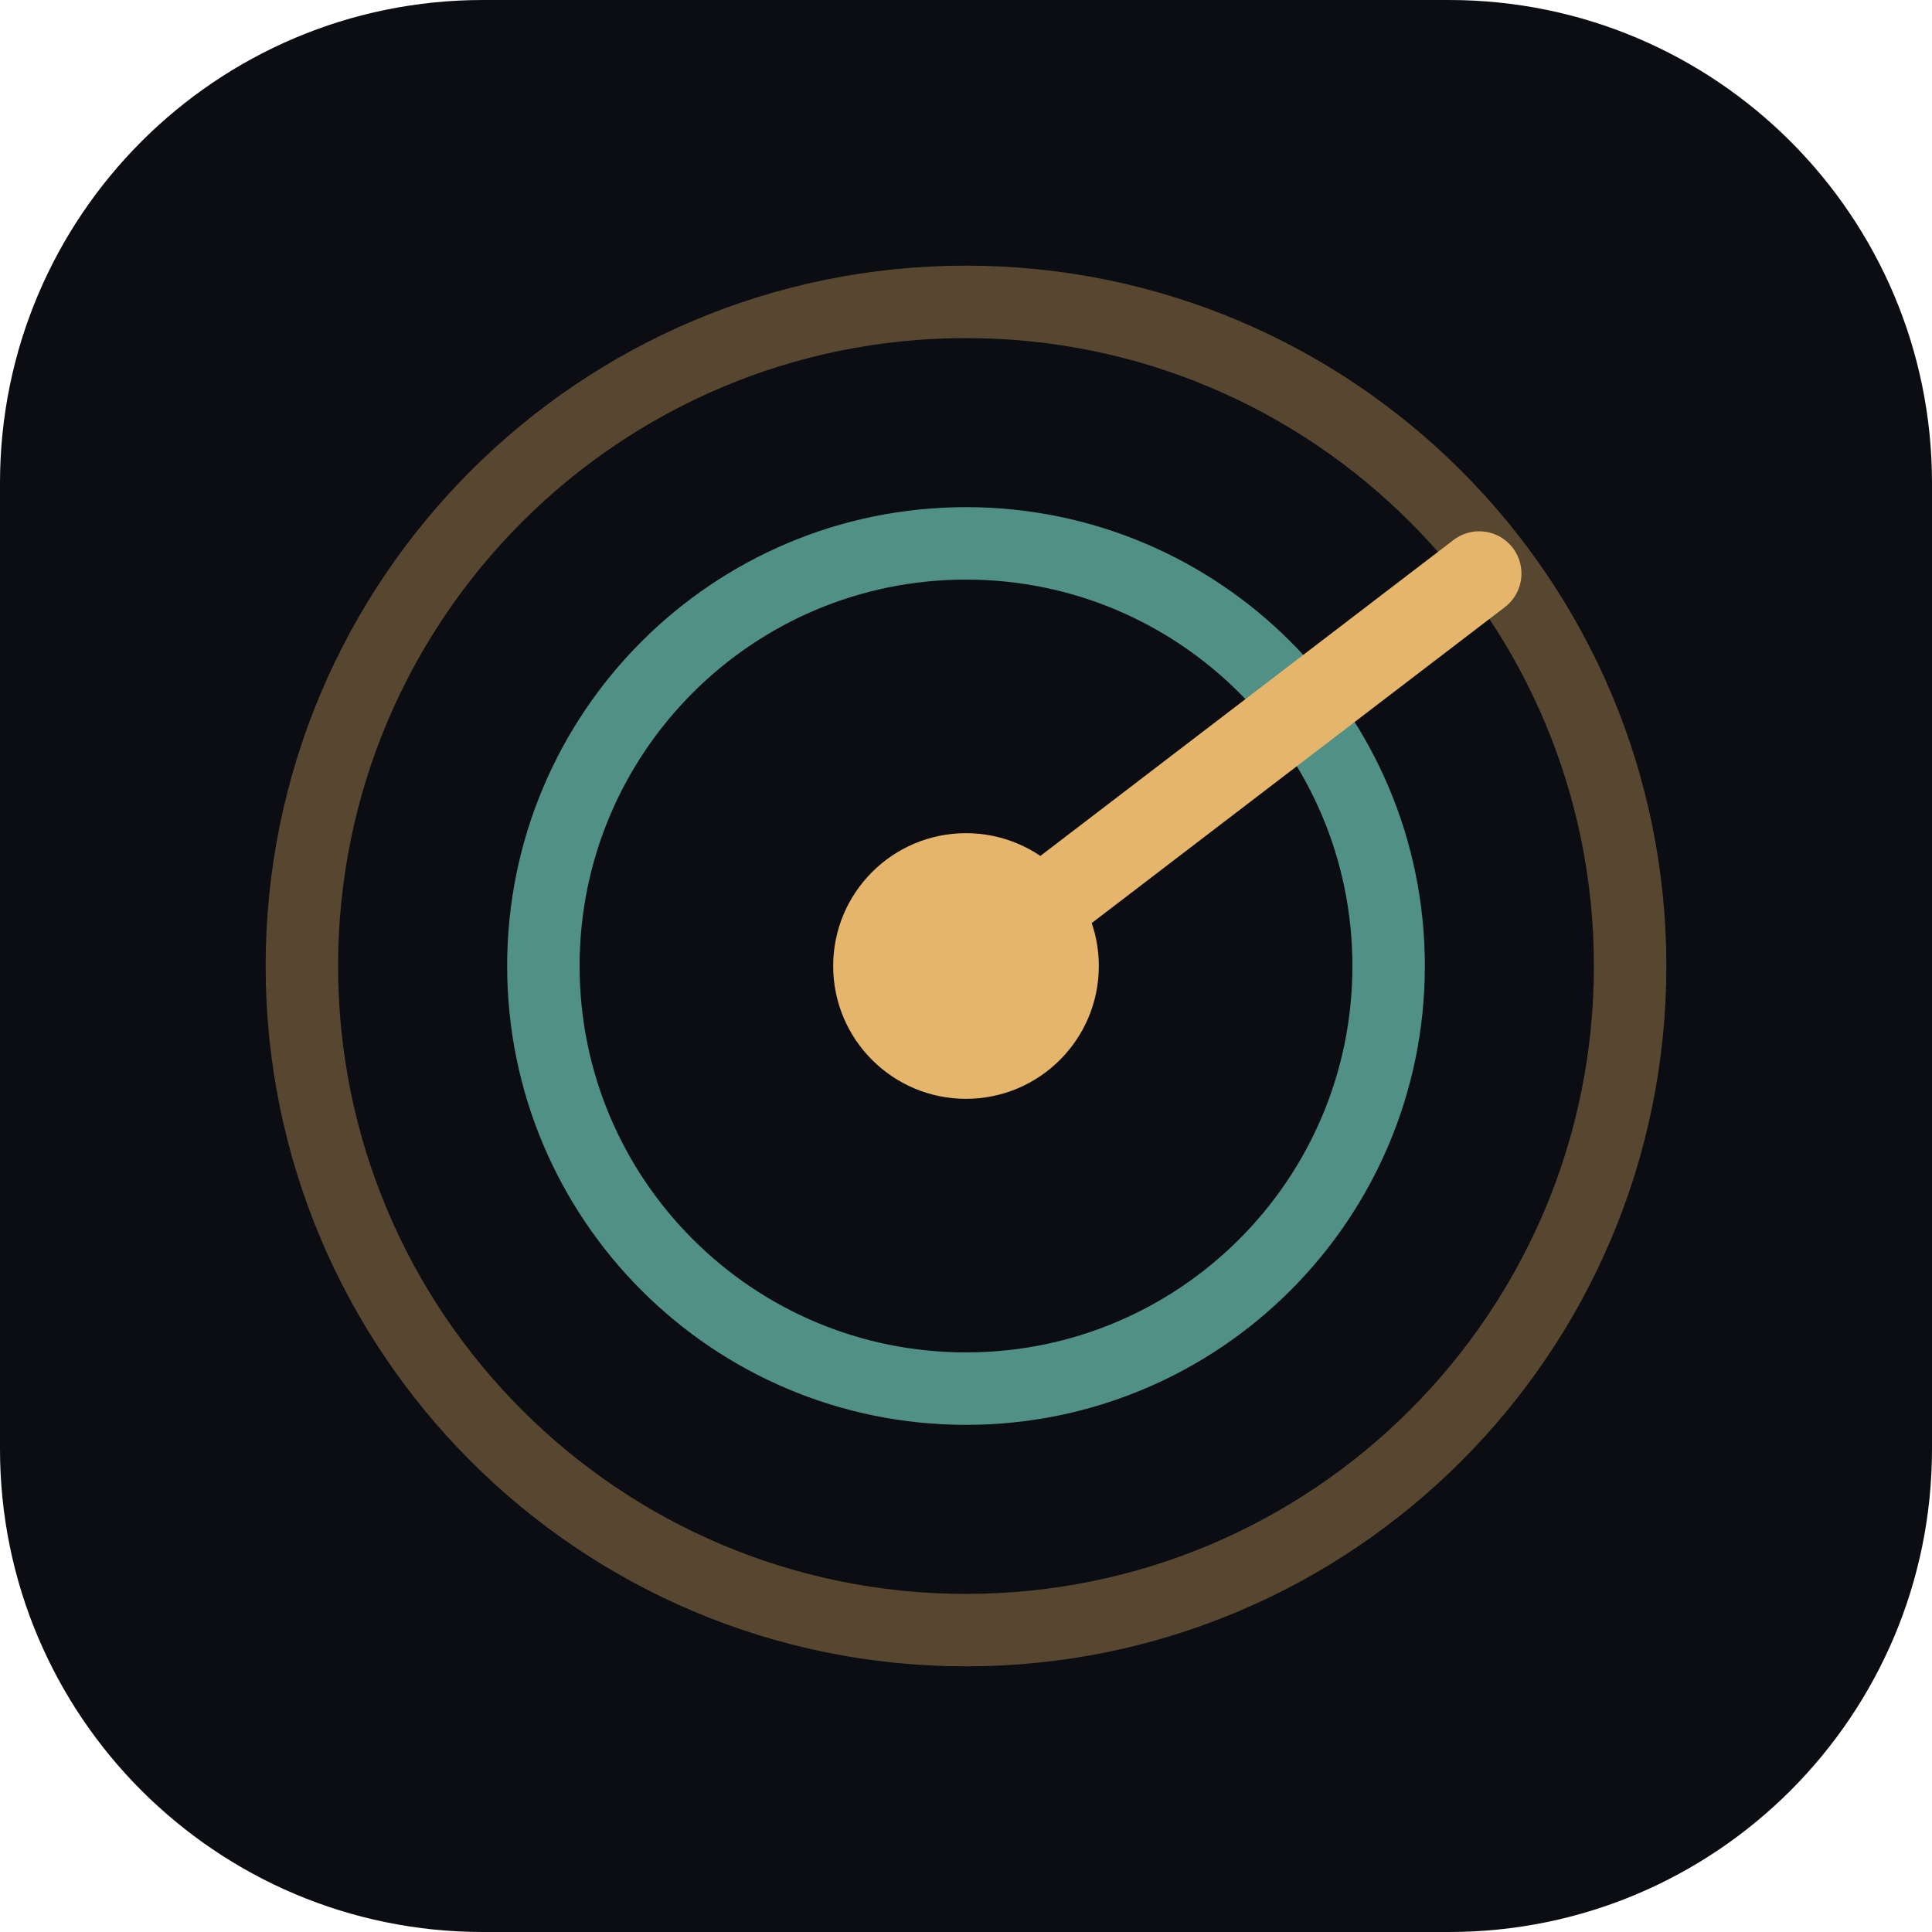
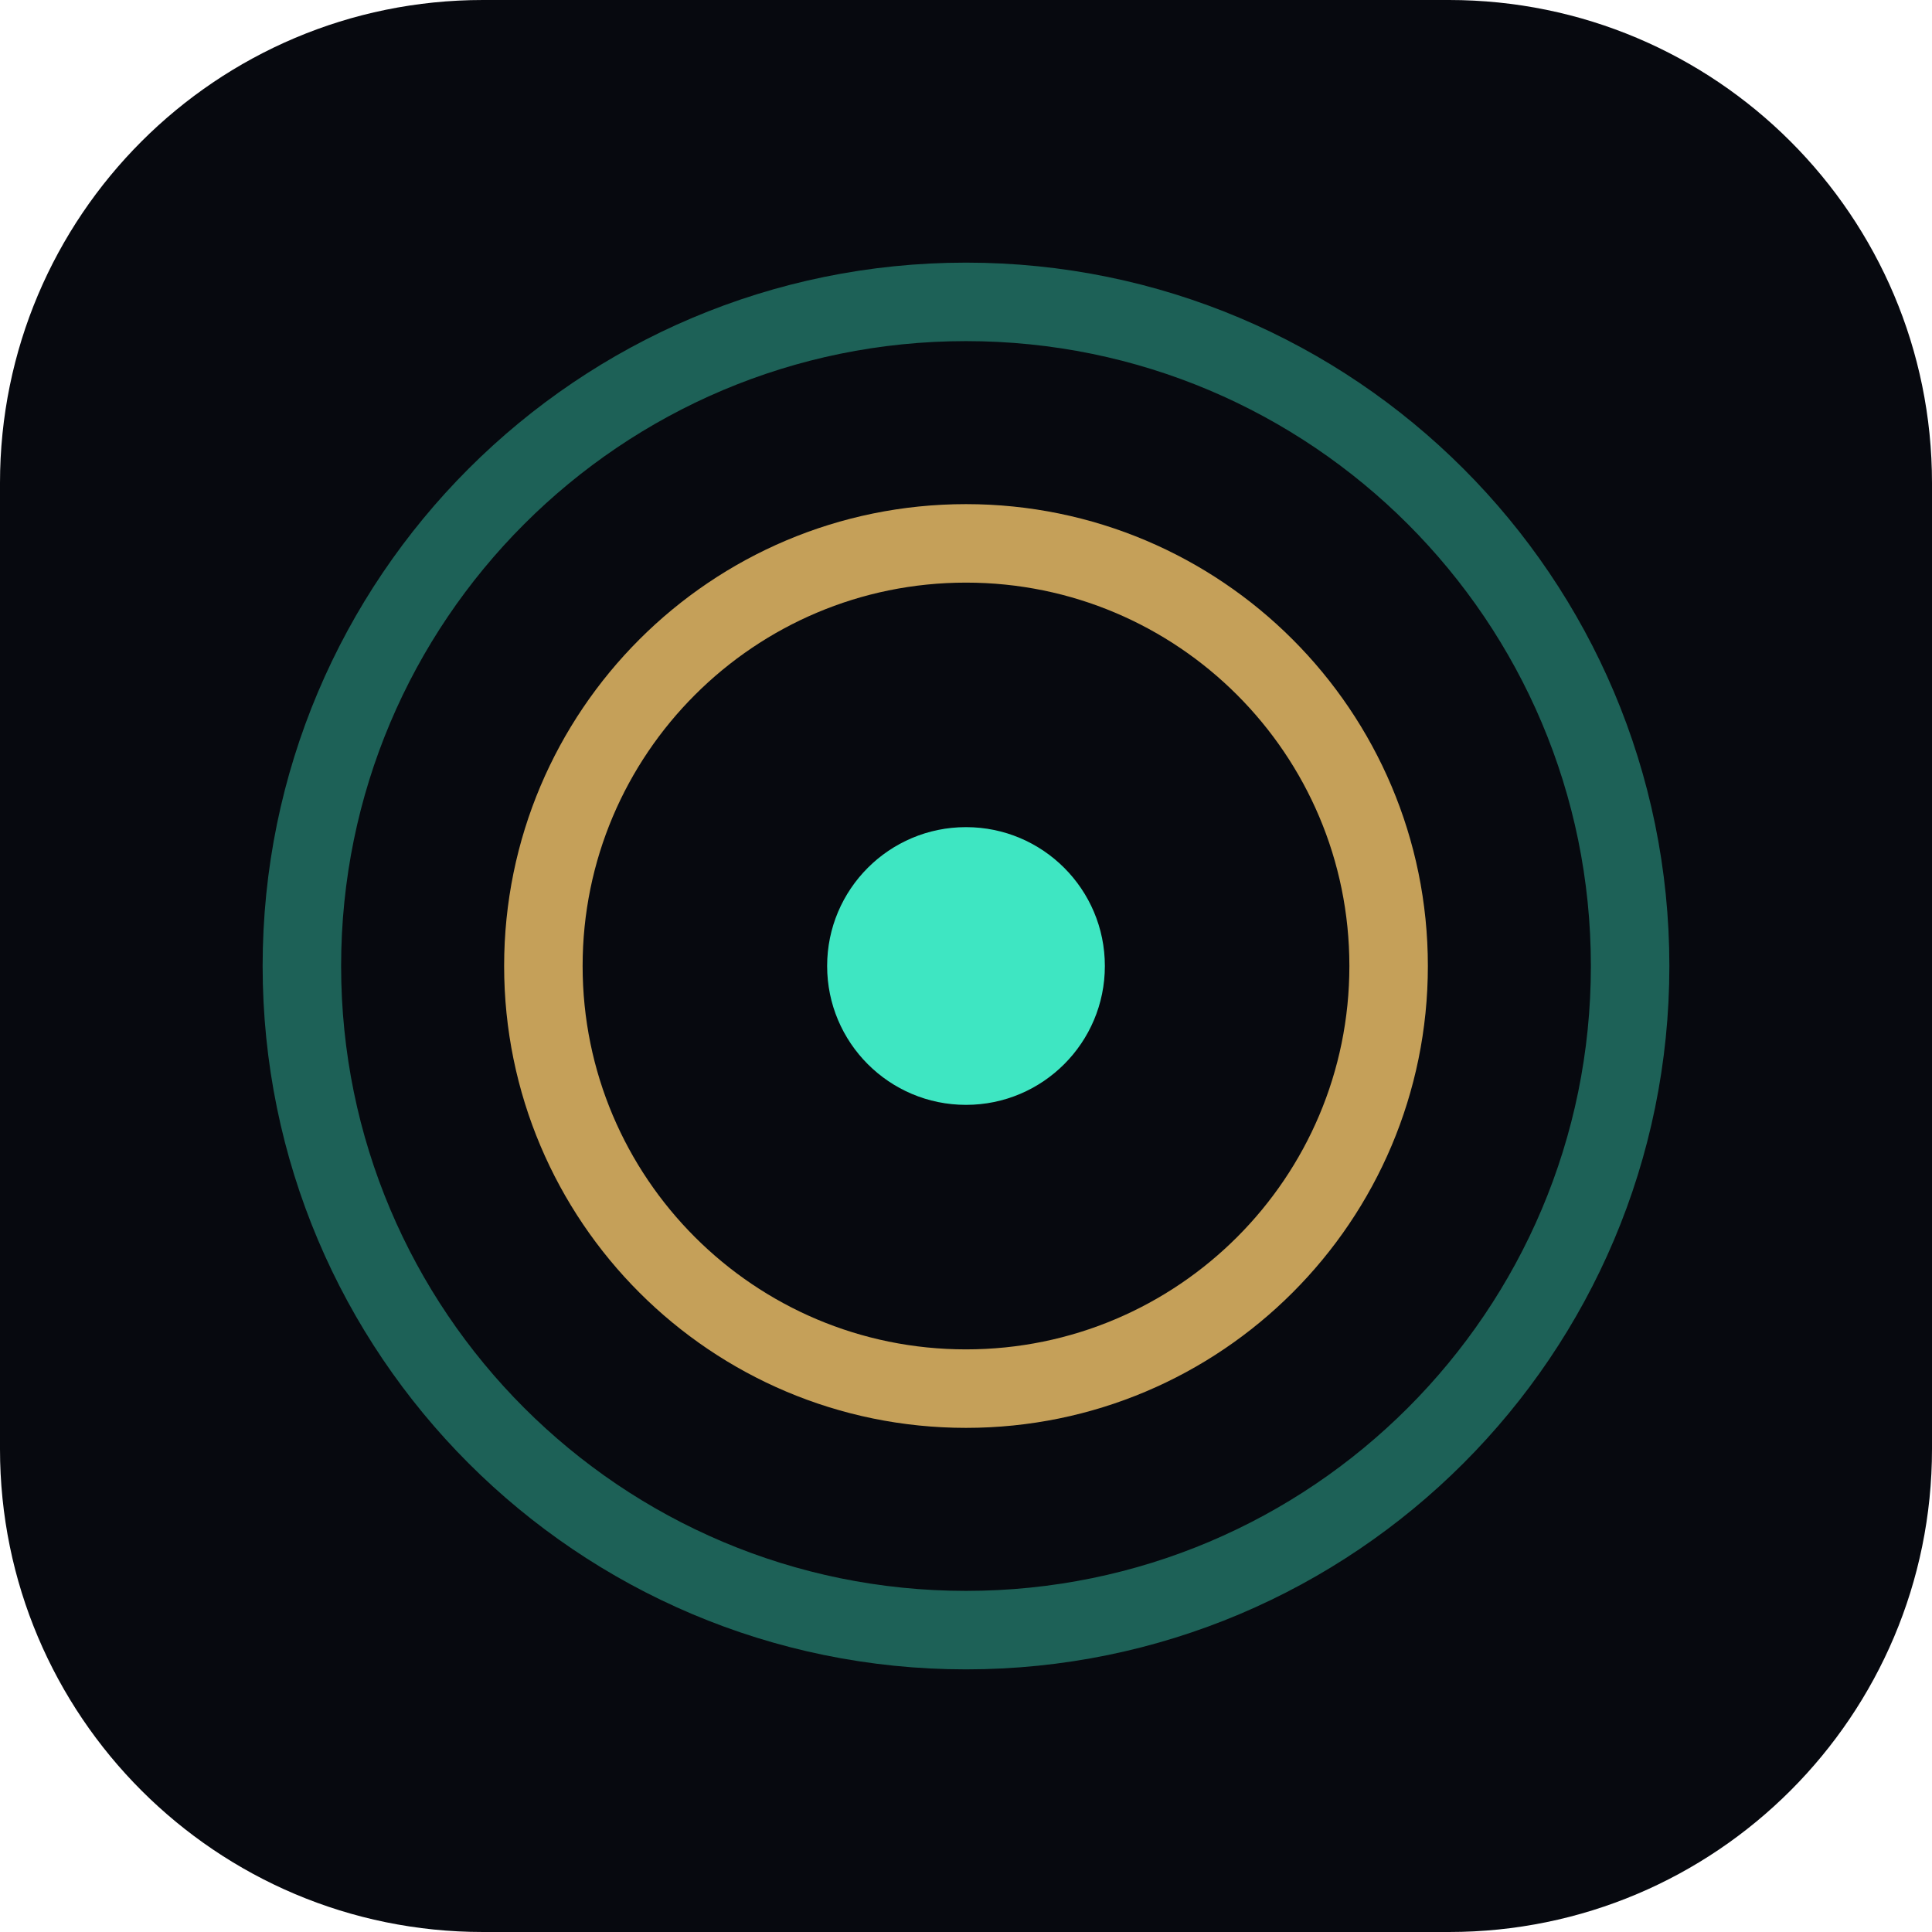
<svg xmlns="http://www.w3.org/2000/svg" viewBox="0 0 32 32">
-   <rect width="32" height="32" rx="8" fill="#0b0d12" />
-   <circle cx="16" cy="16" r="11" fill="none" stroke="#e4b56a" stroke-width="1.2" opacity="0.35" />
-   <circle cx="16" cy="16" r="7" fill="none" stroke="#6ec8b8" stroke-width="1.2" opacity="0.7" />
-   <circle cx="16" cy="16" r="2.2" fill="#e4b56a" />
-   <path d="M16 16 L24.5 9.5" stroke="#e4b56a" stroke-width="1.4" stroke-linecap="round" />
+   <rect width="32" height="32" rx="8" fill="#07090f" />
+   <circle cx="16" cy="16" r="11" fill="none" stroke="#3ee6c2" stroke-width="1.3" opacity="0.4" />
+   <circle cx="16" cy="16" r="7" fill="none" stroke="#f5c56b" stroke-width="1.3" opacity="0.8" />
+   <circle cx="16" cy="16" r="2.3" fill="#3ee6c2" />
</svg>
